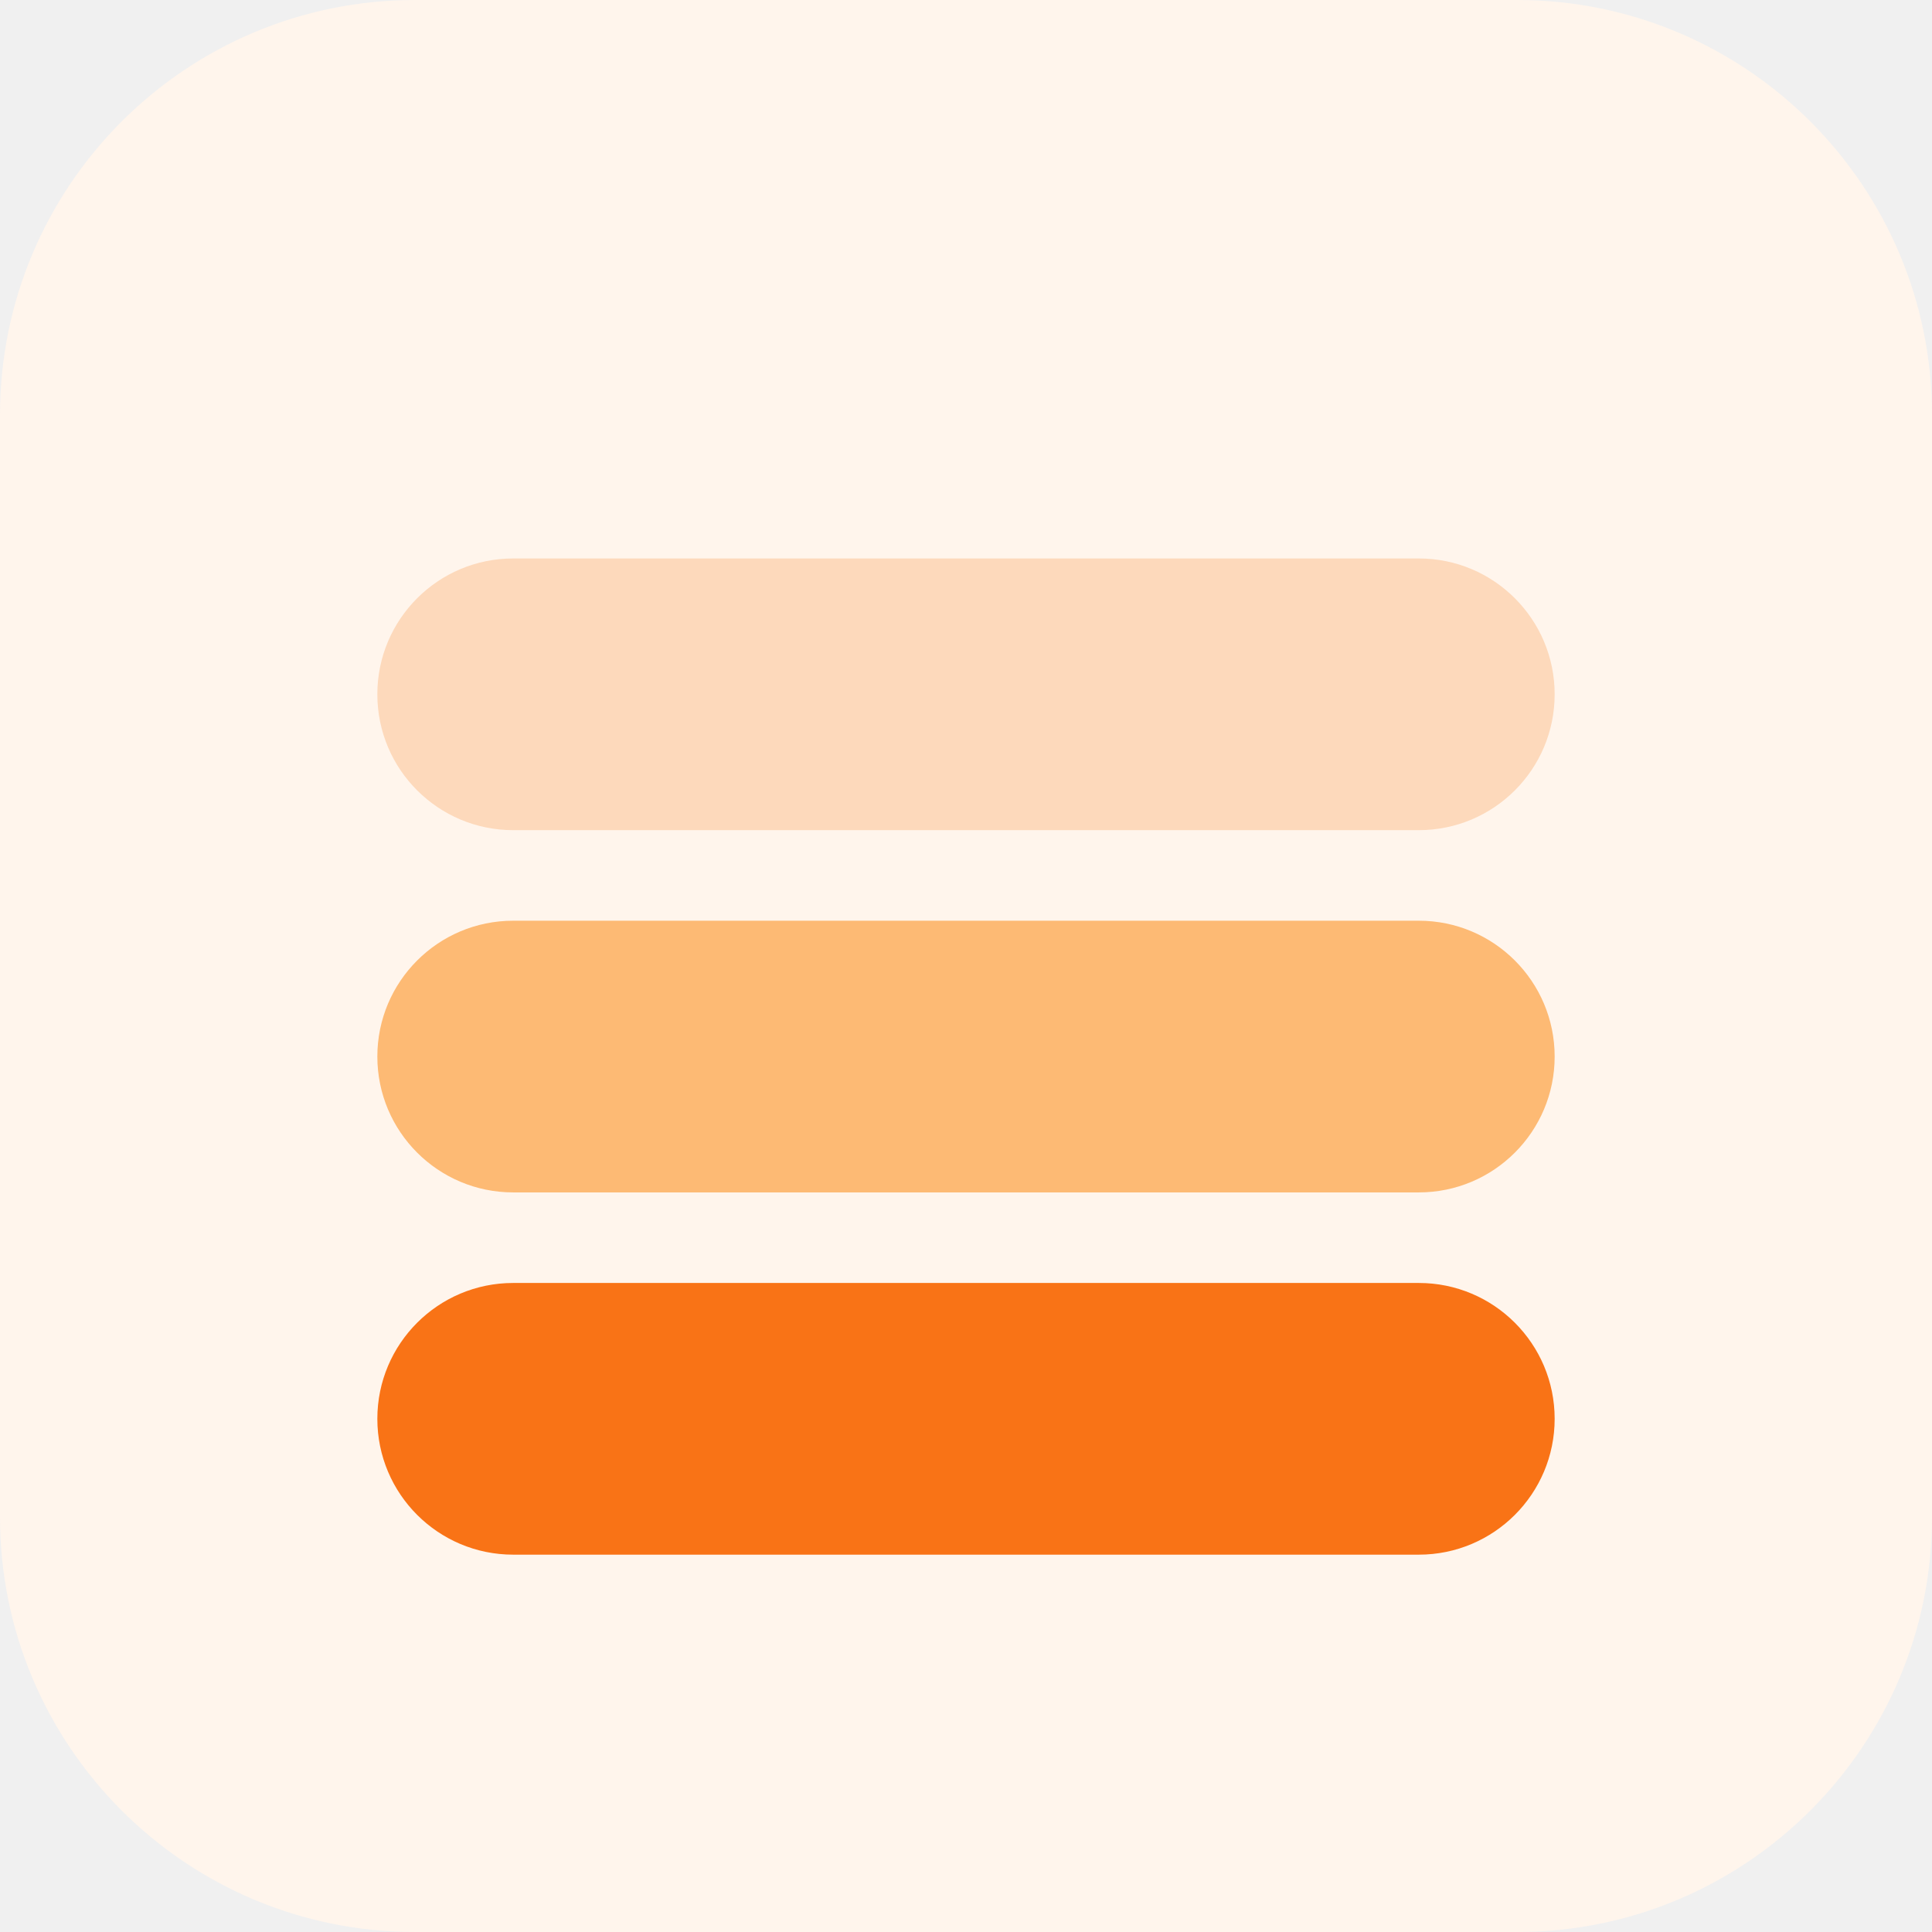
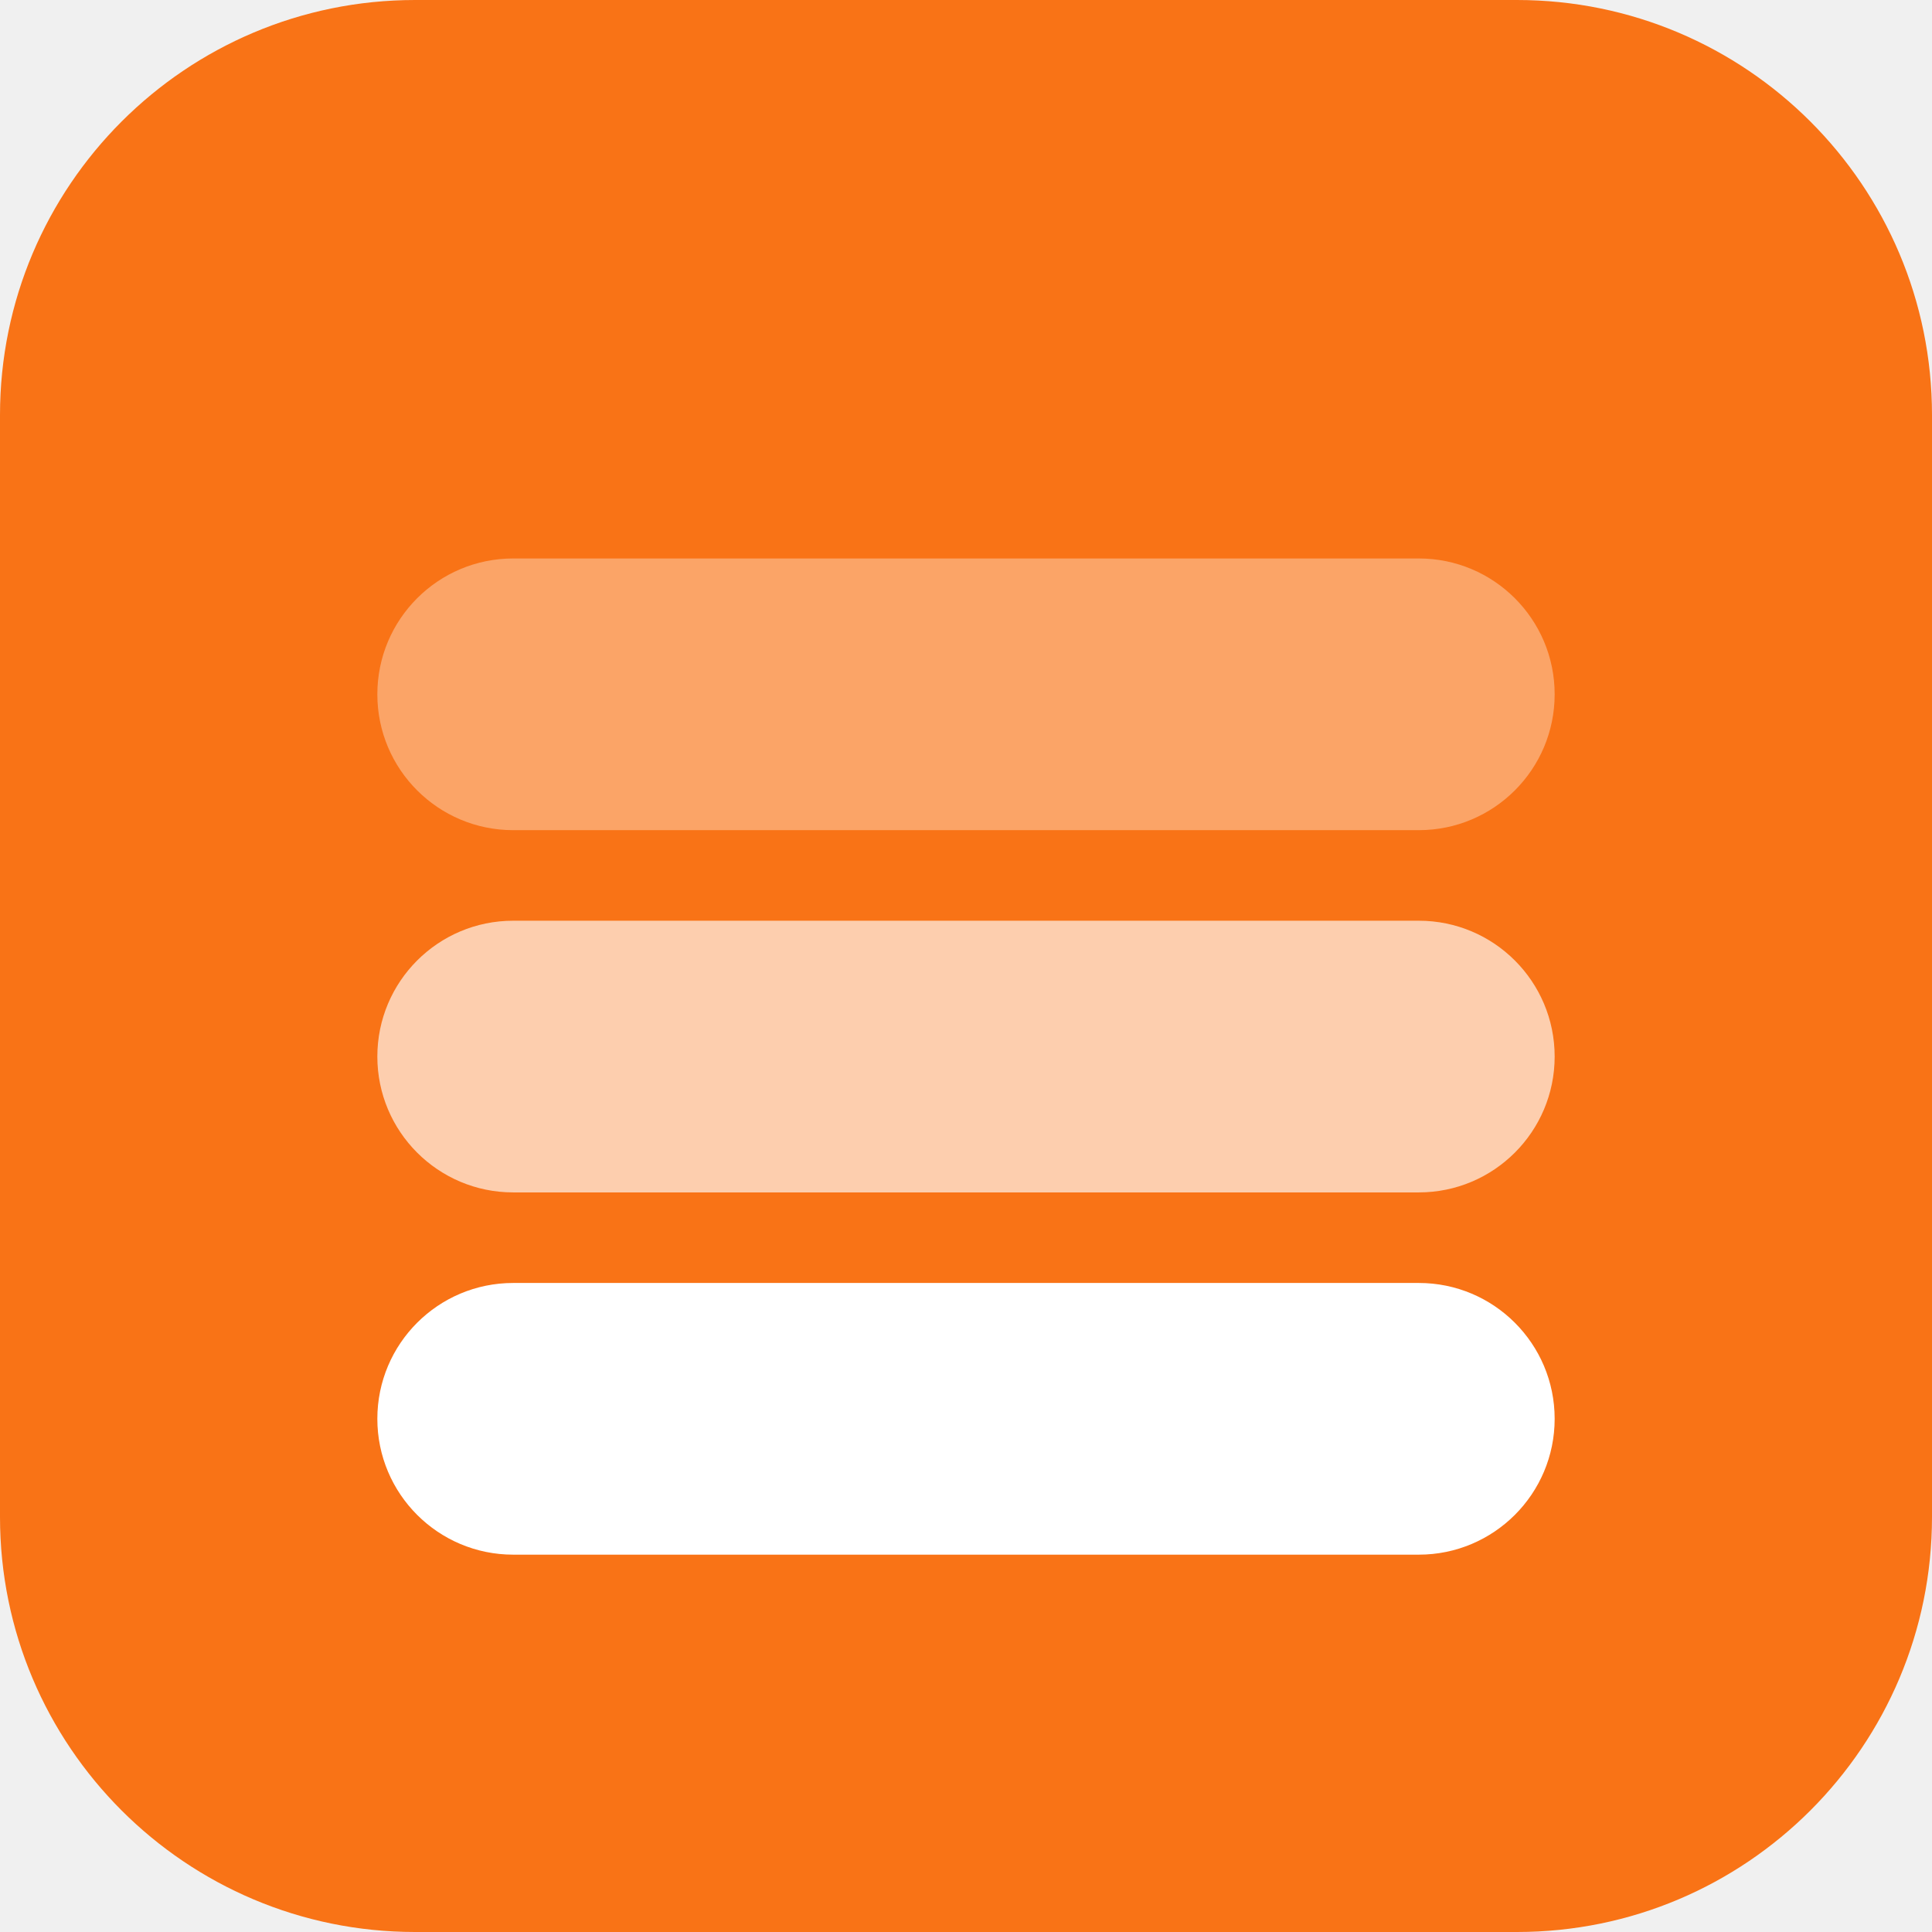
<svg xmlns="http://www.w3.org/2000/svg" viewBox="0 0 512 512">
-   <rect width="512" height="512" rx="110" fill="#fff5ec" />
-   <rect x="100" y="148" width="312" height="72" rx="36" fill="#fdd9bb" />
-   <rect x="100" y="244" width="312" height="72" rx="36" fill="#fdba74" />
-   <rect x="100" y="340" width="312" height="72" rx="36" fill="#f97316" />
+   <rect width="512" height="512" rx="110" fill="#f97316" />
+   <rect x="100" y="148" width="312" height="72" rx="36" fill="rgba(255,255,255,0.35)" />
+   <rect x="100" y="244" width="312" height="72" rx="36" fill="rgba(255,255,255,0.65)" />
+   <rect x="100" y="340" width="312" height="72" rx="36" fill="white" />
</svg>
